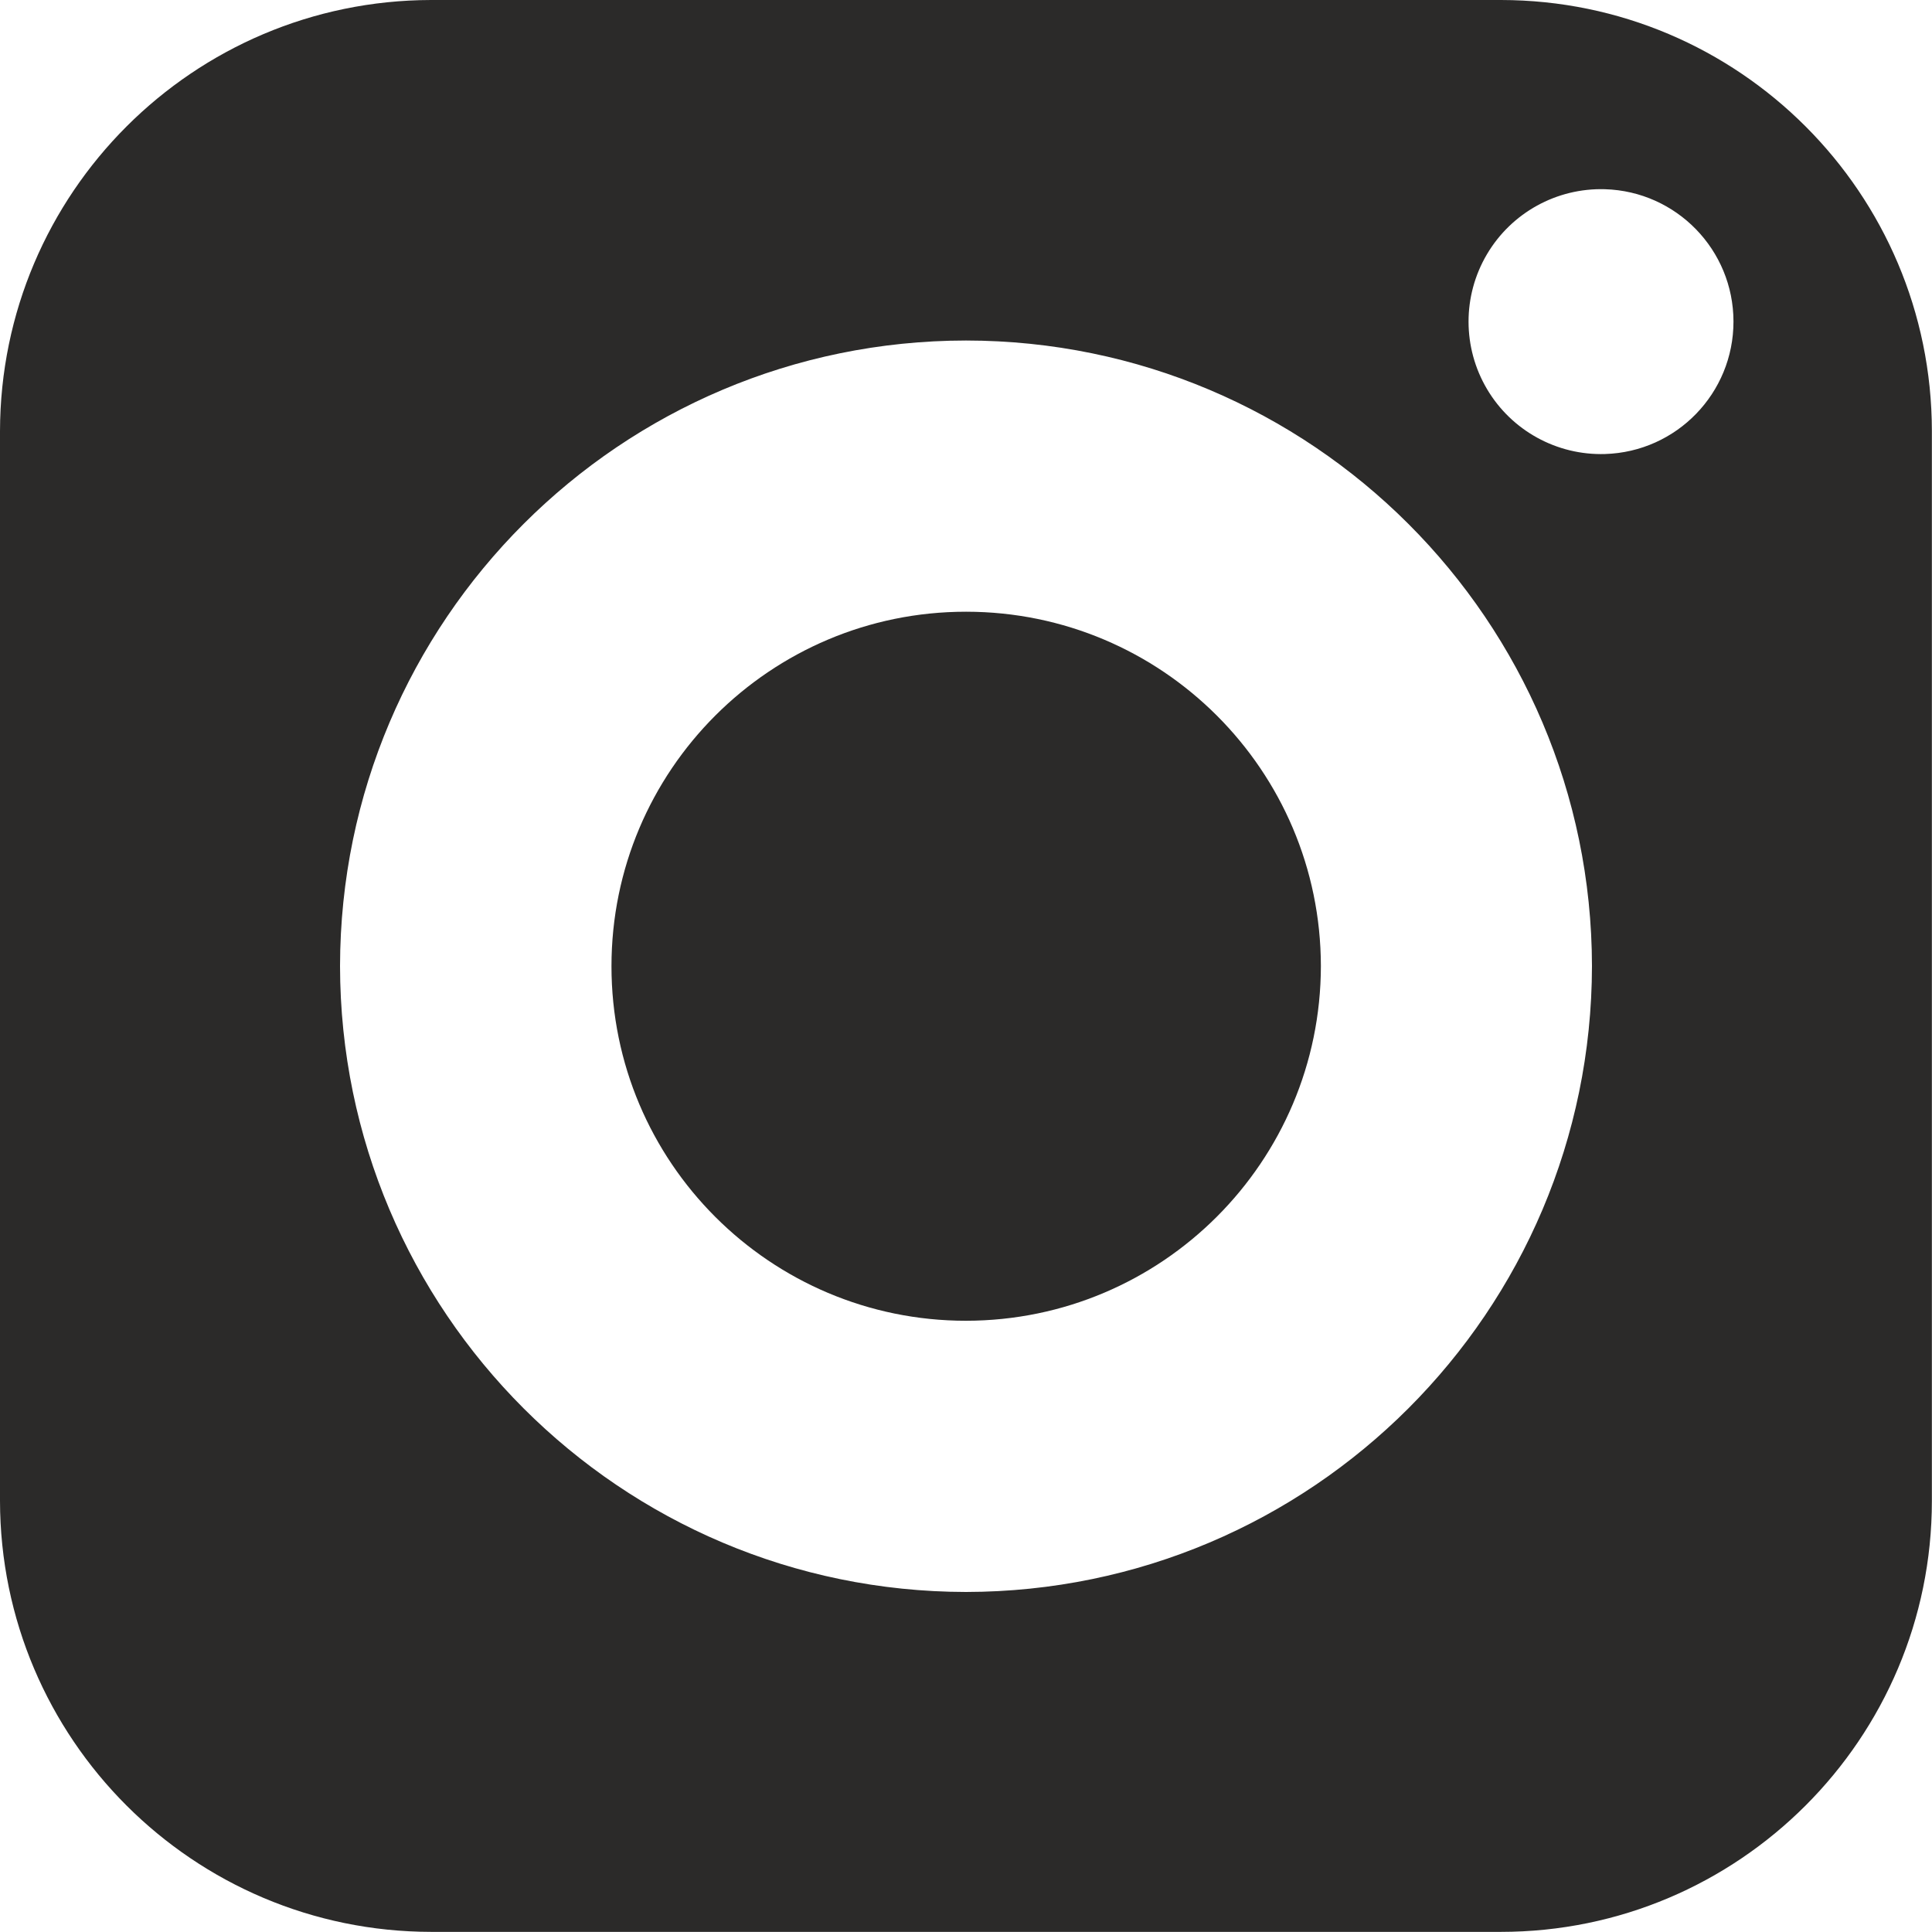
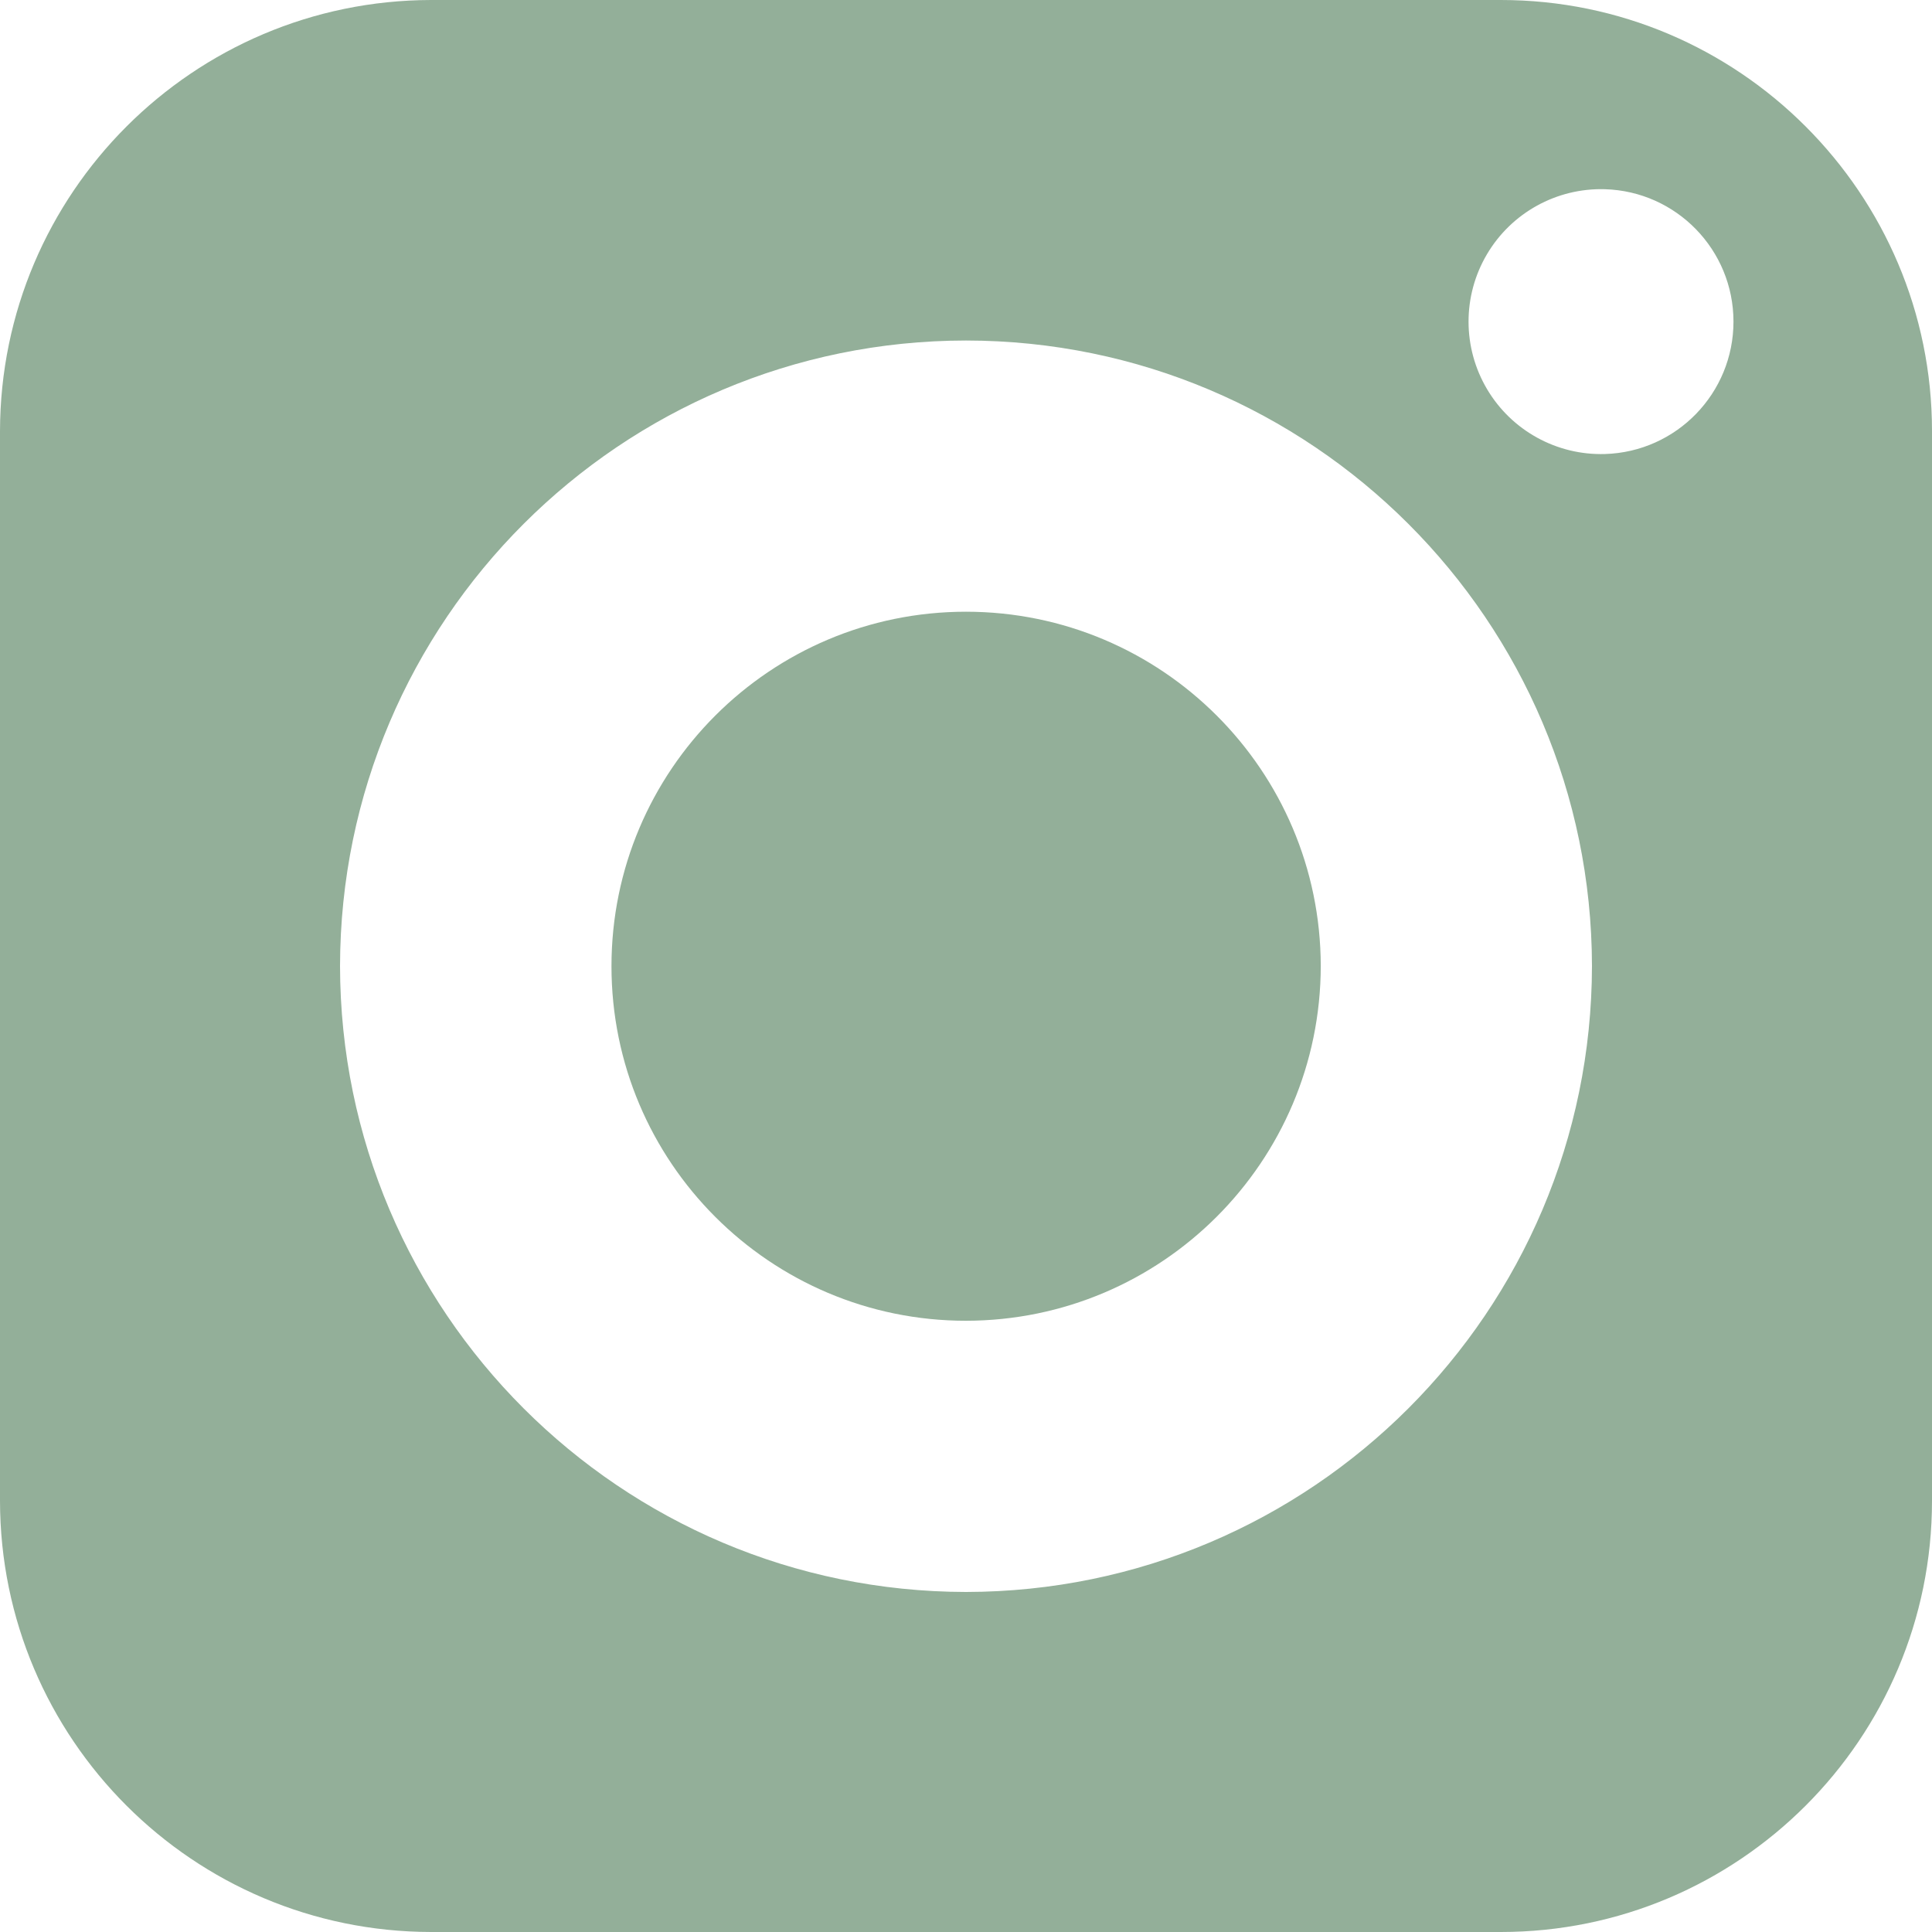
<svg xmlns="http://www.w3.org/2000/svg" width="16" height="16" fill="none">
-   <path d="M8 5.066a2.936 2.936 0 000 5.872A2.942 2.942 0 0010.939 8a2.939 2.939 0 00-2.937-2.934z" fill="#2B2A29" />
-   <path d="M12.429 0H3.57A3.577 3.577 0 000 3.571v8.858a3.575 3.575 0 003.571 3.57h8.858c1.97 0 3.57-1.6 3.57-3.57V3.57A3.573 3.573 0 0012.43 0zM8 13.184A5.191 5.191 0 012.816 8 5.188 5.188 0 018 2.82 5.188 5.188 0 0113.184 8 5.191 5.191 0 018 13.184zm5.293-9.424a1.097 1.097 0 11-.002-2.193 1.097 1.097 0 01.002 2.193z" fill="#2B2A29" />
+   <path d="M8 5.066a2.936 2.936 0 000 5.872A2.942 2.942 0 0010.938 8 2.939 2.939 0 008 5.066z" fill="#93AF99" />
+   <path d="M12.429 0H3.57A3.577 3.577 0 000 3.571v8.858A3.575 3.575 0 003.571 16h8.858C14.4 16 16 14.4 16 12.429V3.57C16 1.603 14.4 0 12.429 0zM8 13.184A5.191 5.191 0 012.816 8 5.188 5.188 0 018 2.82 5.188 5.188 0 0113.184 8 5.191 5.191 0 018 13.184zm5.293-9.424a1.097 1.097 0 11-.002-2.193 1.097 1.097 0 01.002 2.193z" fill="#93AF99" />
</svg>
